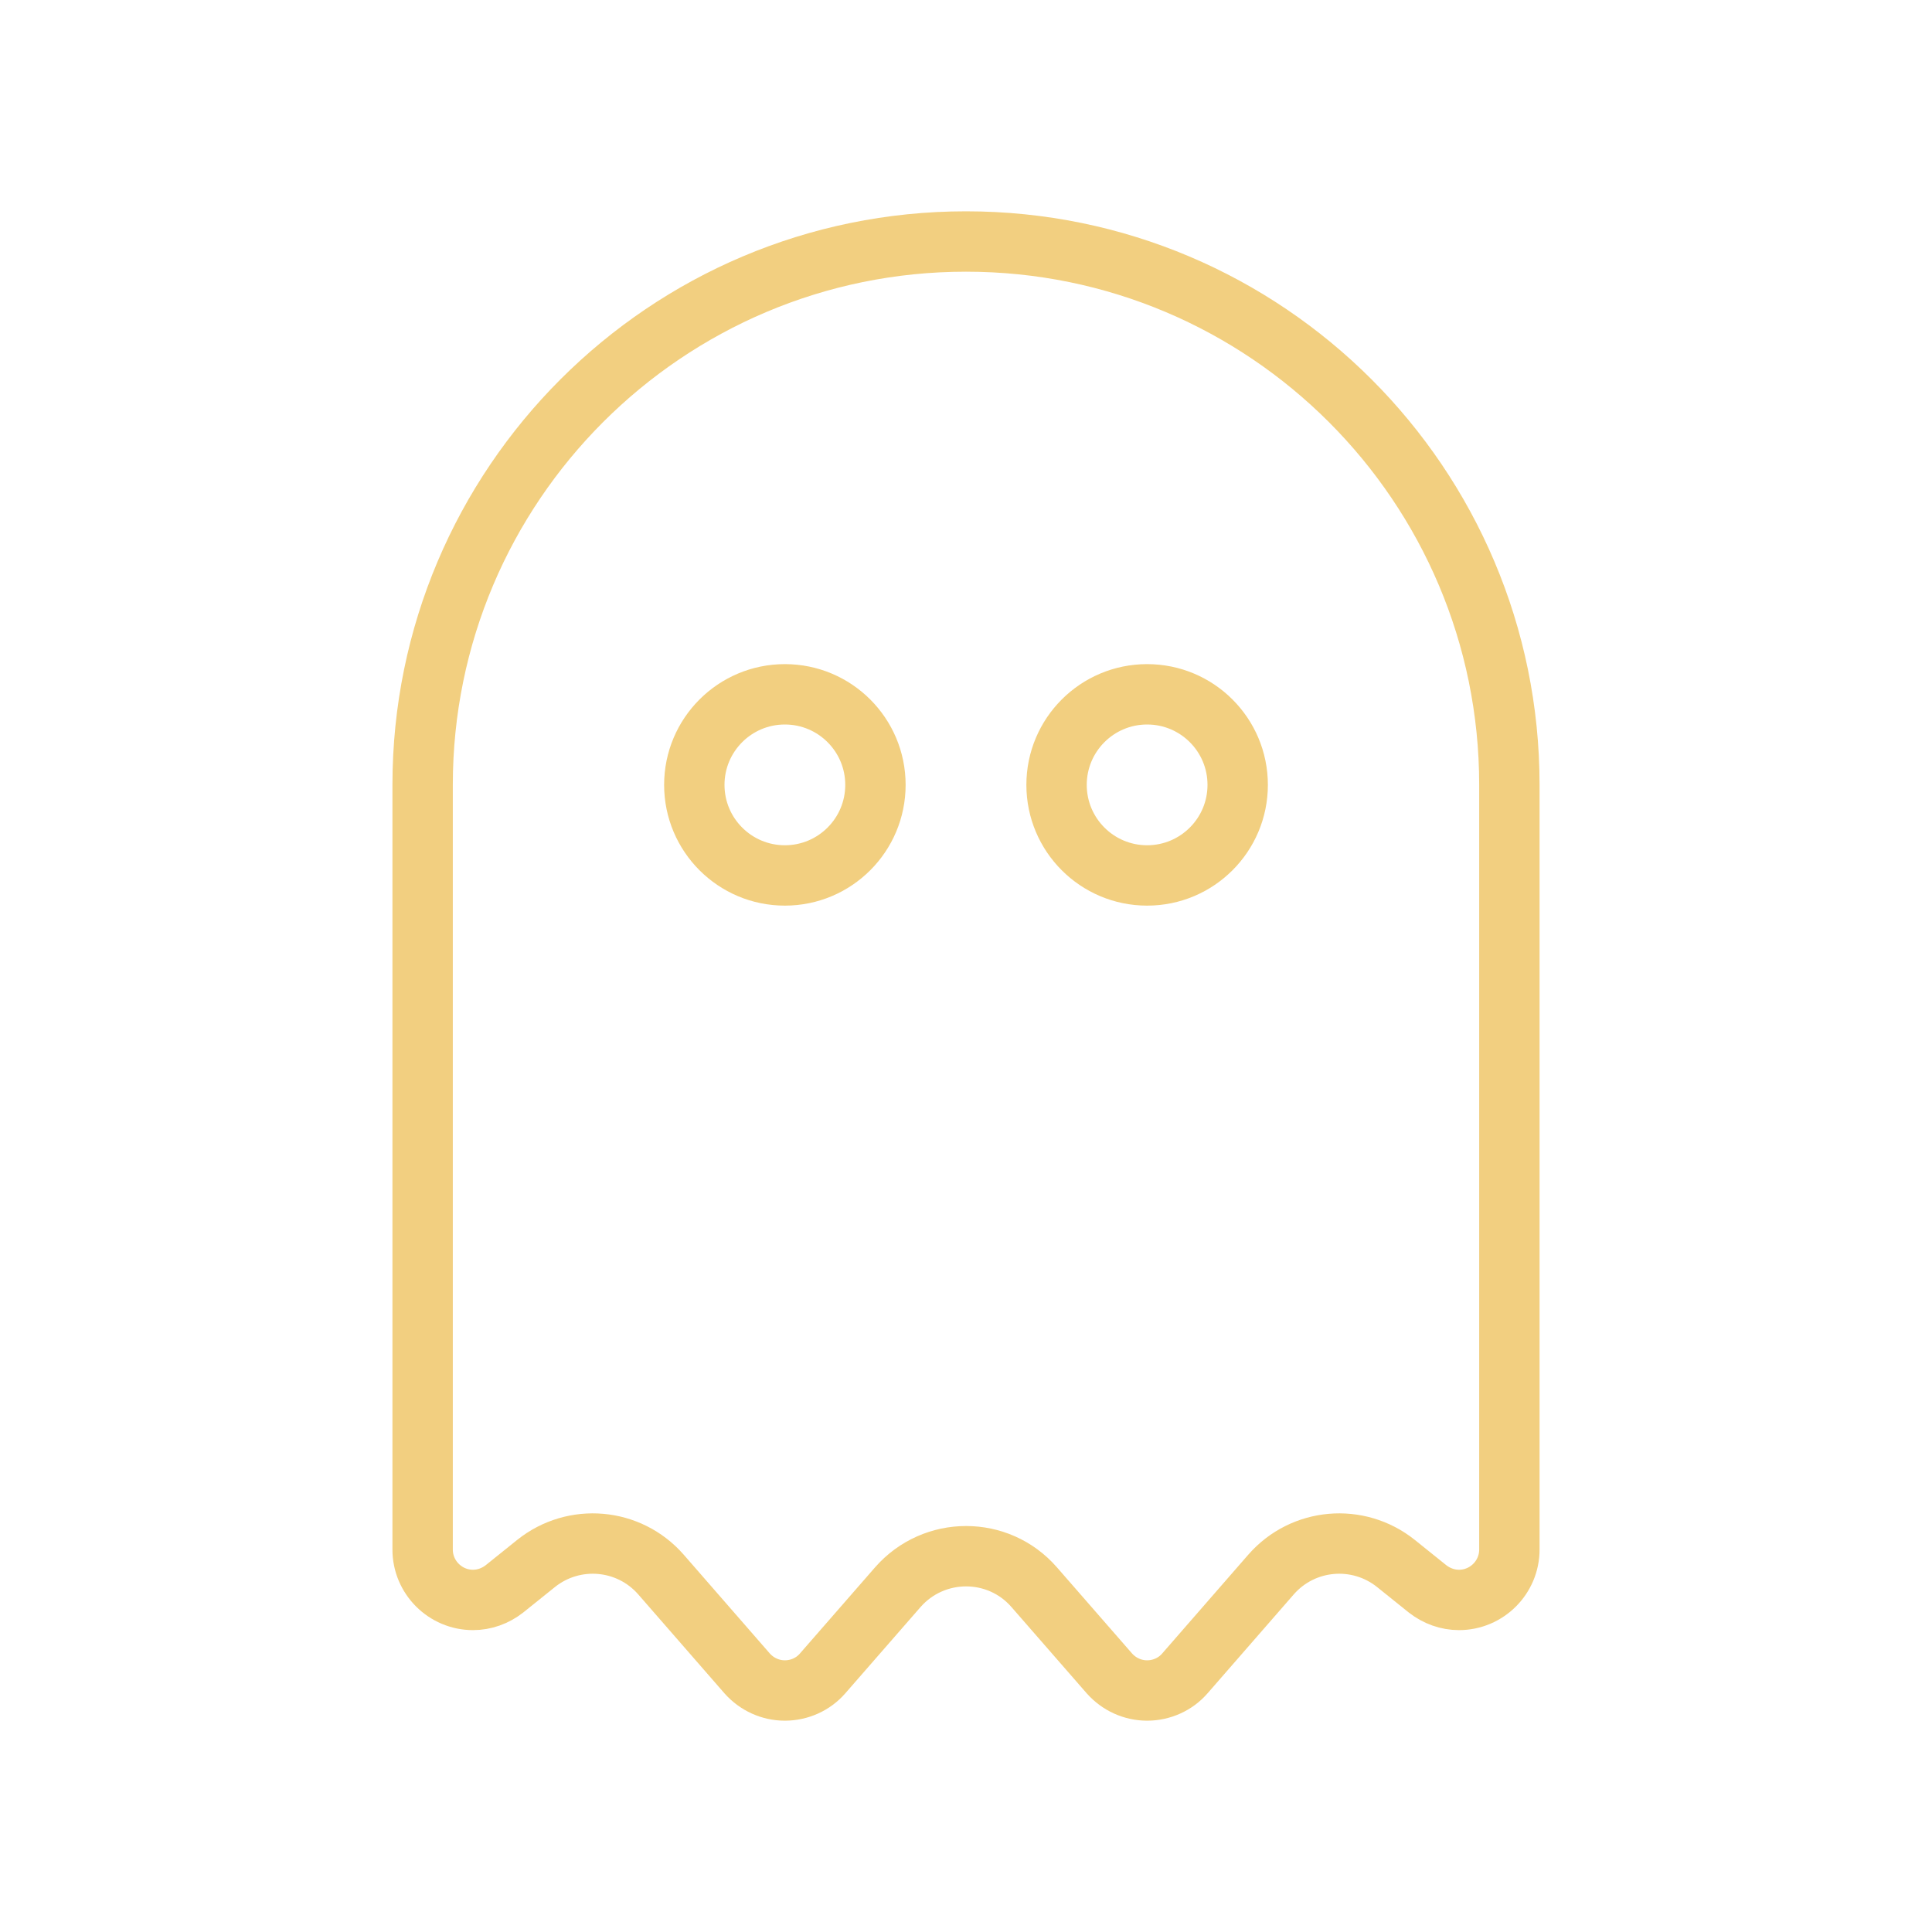
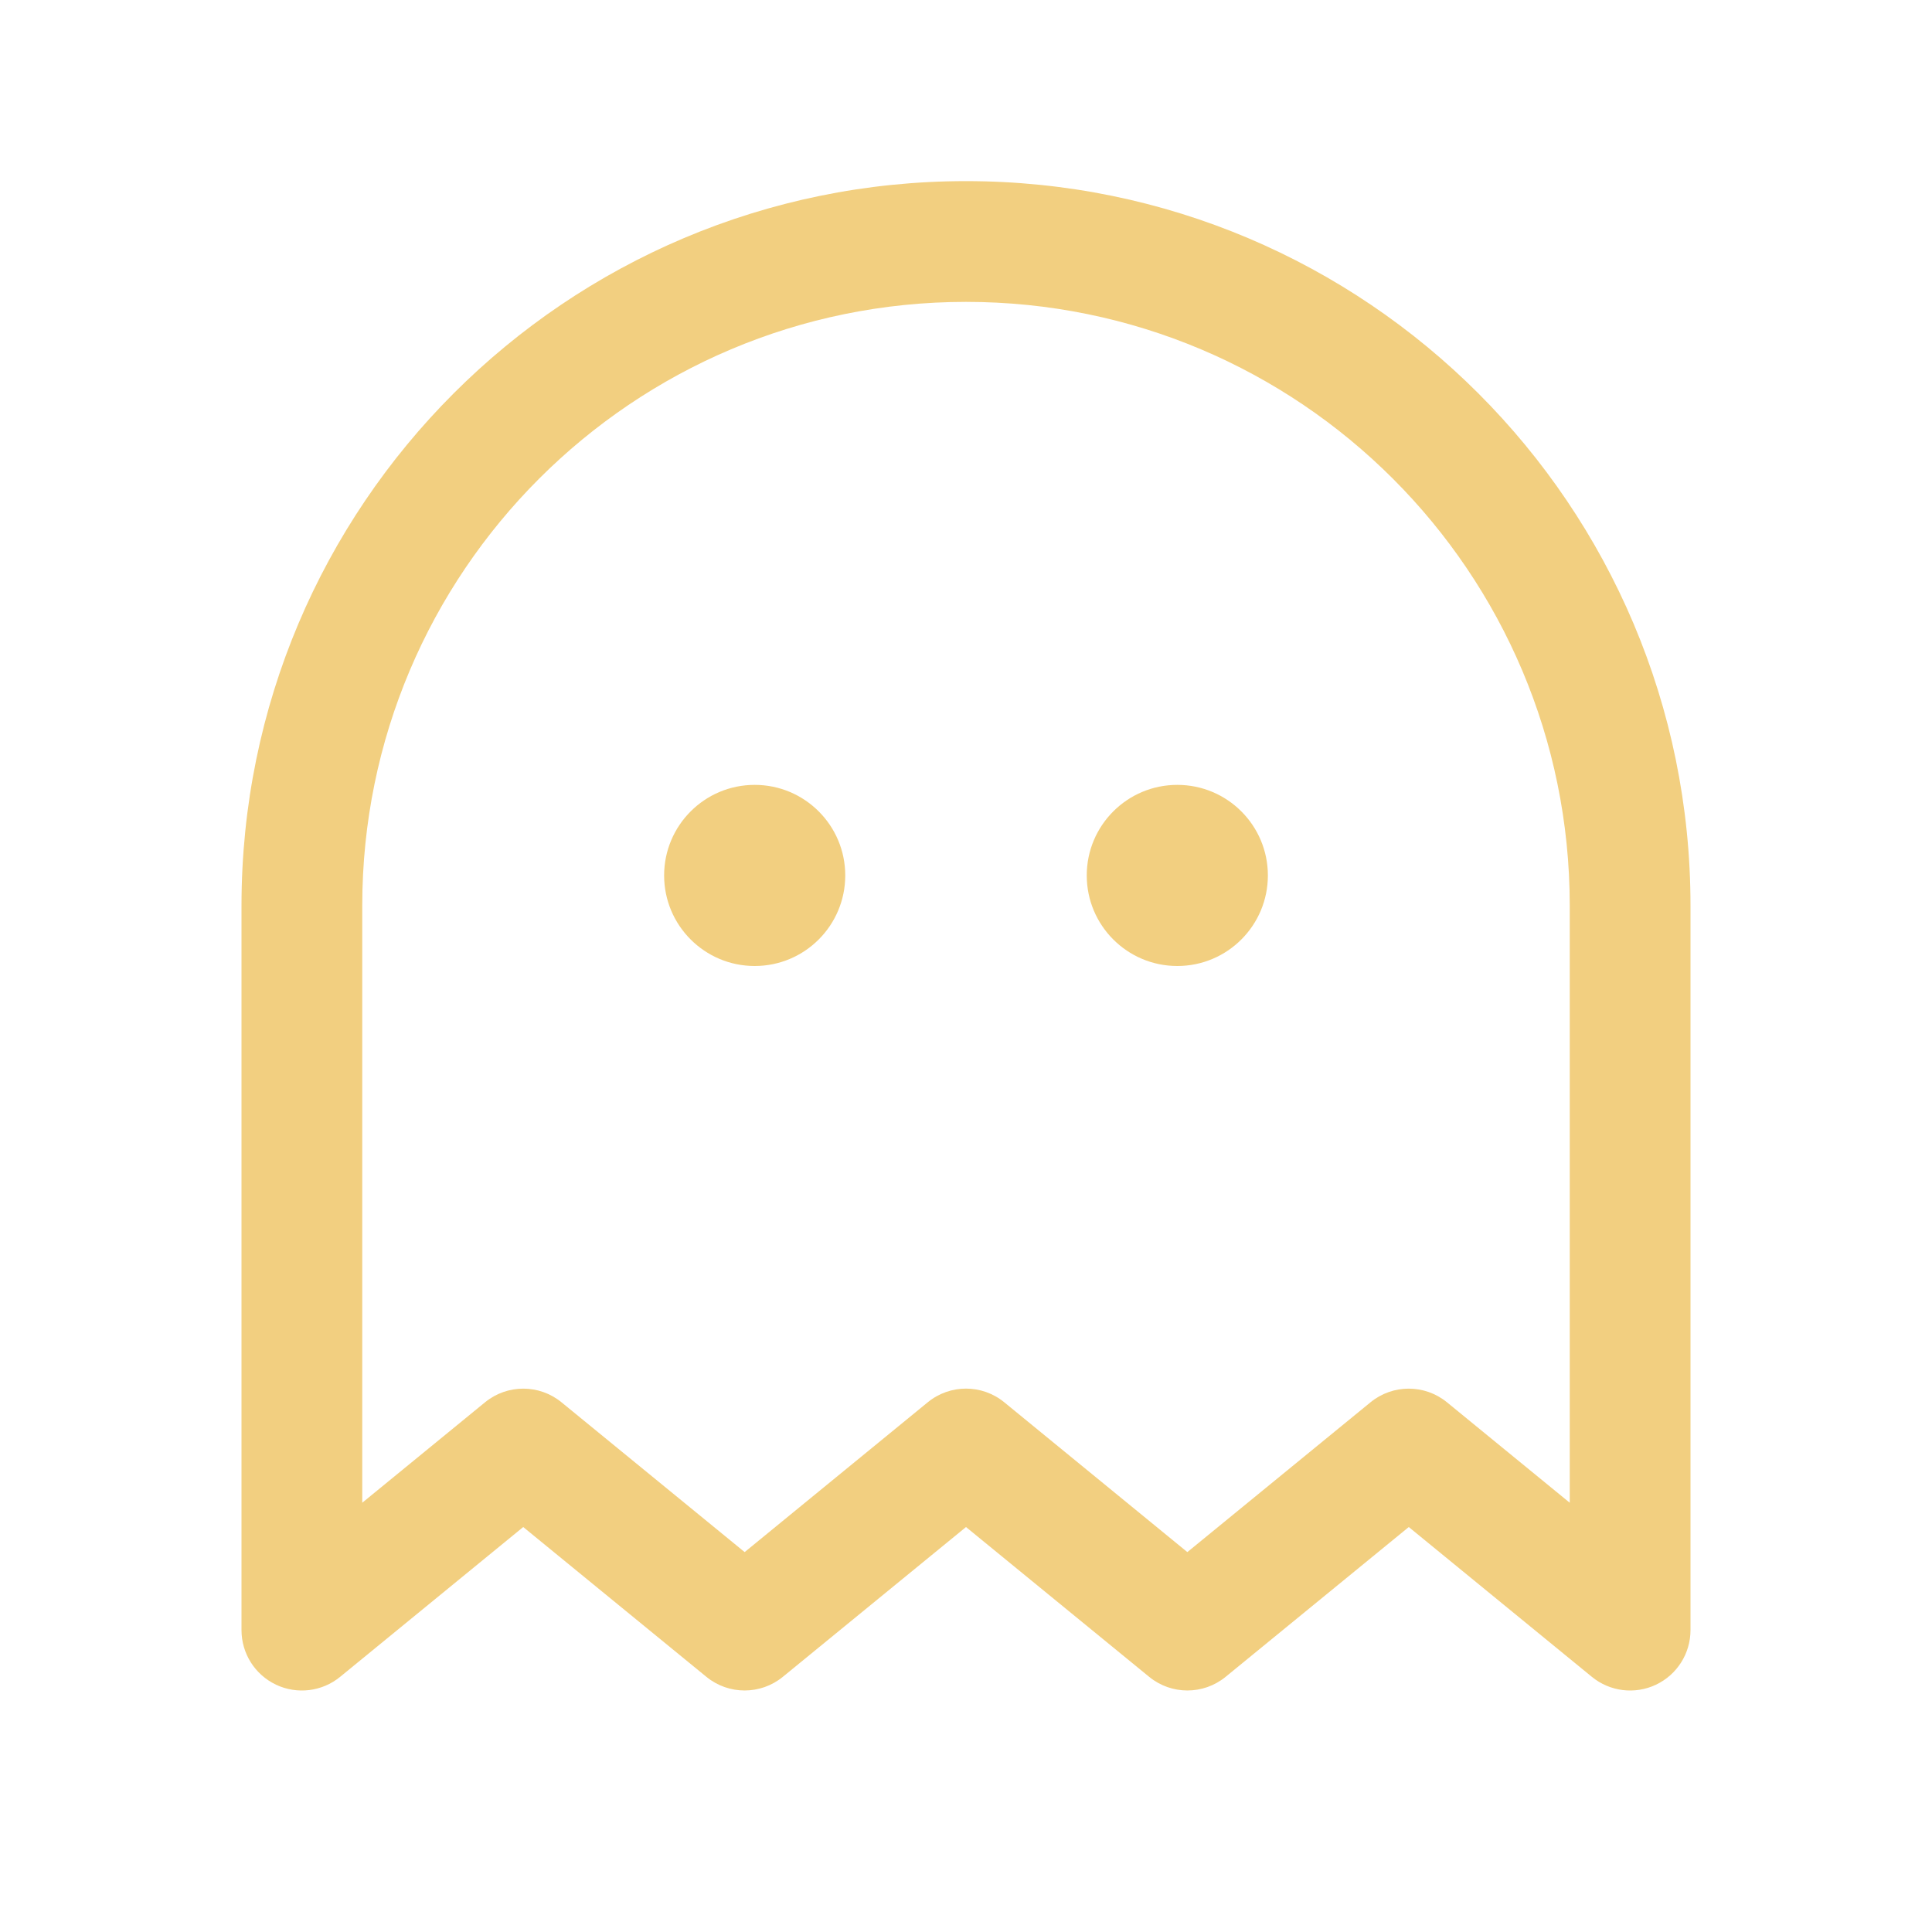
- <svg xmlns="http://www.w3.org/2000/svg" viewBox="0 0 64 64">
-   <g transform="translate(14.000 8.000) scale(0.09375)" fill="none" stroke="#f2cf80" stroke-width="21.333" stroke-linecap="round" stroke-linejoin="round">
-     <path d="M40.1 467.1l-11.2 9C25.7 478.6 21.8 480 17.8 480 8 480 0 472 0 462.2L0 192C0 86 86 0 192 0S384 86 384 192l0 270.2c0 9.8-8 17.8-17.8 17.8-4 0-7.9-1.4-11.1-3.9l-11.2-9c-13.4-10.7-32.8-9-44.1 3.9L269.3 506c-3.3 3.8-8.2 6-13.3 6s-9.9-2.2-13.3-6l-26.6-30.5c-12.7-14.6-35.4-14.6-48.2 0L141.3 506c-3.3 3.8-8.2 6-13.3 6s-9.9-2.2-13.3-6L84.2 471c-11.3-12.9-30.7-14.6-44.1-3.9zM160 192a32 32 0 1 0 -64 0 32 32 0 1 0 64 0zm96 32a32 32 0 1 0 0-64 32 32 0 1 0 0 64z" />
-   </g>
+ <svg xmlns="http://www.w3.org/2000/svg" viewBox="0 0 256 256" fill="#f2cf80">
+   <path d="M112,116a12,12,0,1,1-12-12A12,12,0,0,1,112,116Zm44-12a12,12,0,1,0,12,12A12,12,0,0,0,156,104Zm68,16v96a8,8,0,0,1-13.07,6.19l-24.26-19.85L162.4,222.19a8,8,0,0,1-10.13,0L128,202.34l-24.27,19.85a8,8,0,0,1-10.13,0L69.33,202.34,45.07,222.19A8,8,0,0,1,32,216V120a96,96,0,0,1,192,0Zm-16,0a80,80,0,0,0-160,0v79.12l16.27-13.31a8,8,0,0,1,10.13,0l24.27,19.85,24.26-19.85a8,8,0,0,1,10.14,0l24.26,19.85,24.27-19.85a8,8,0,0,1,10.13,0L208,199.12Z" />
</svg>
